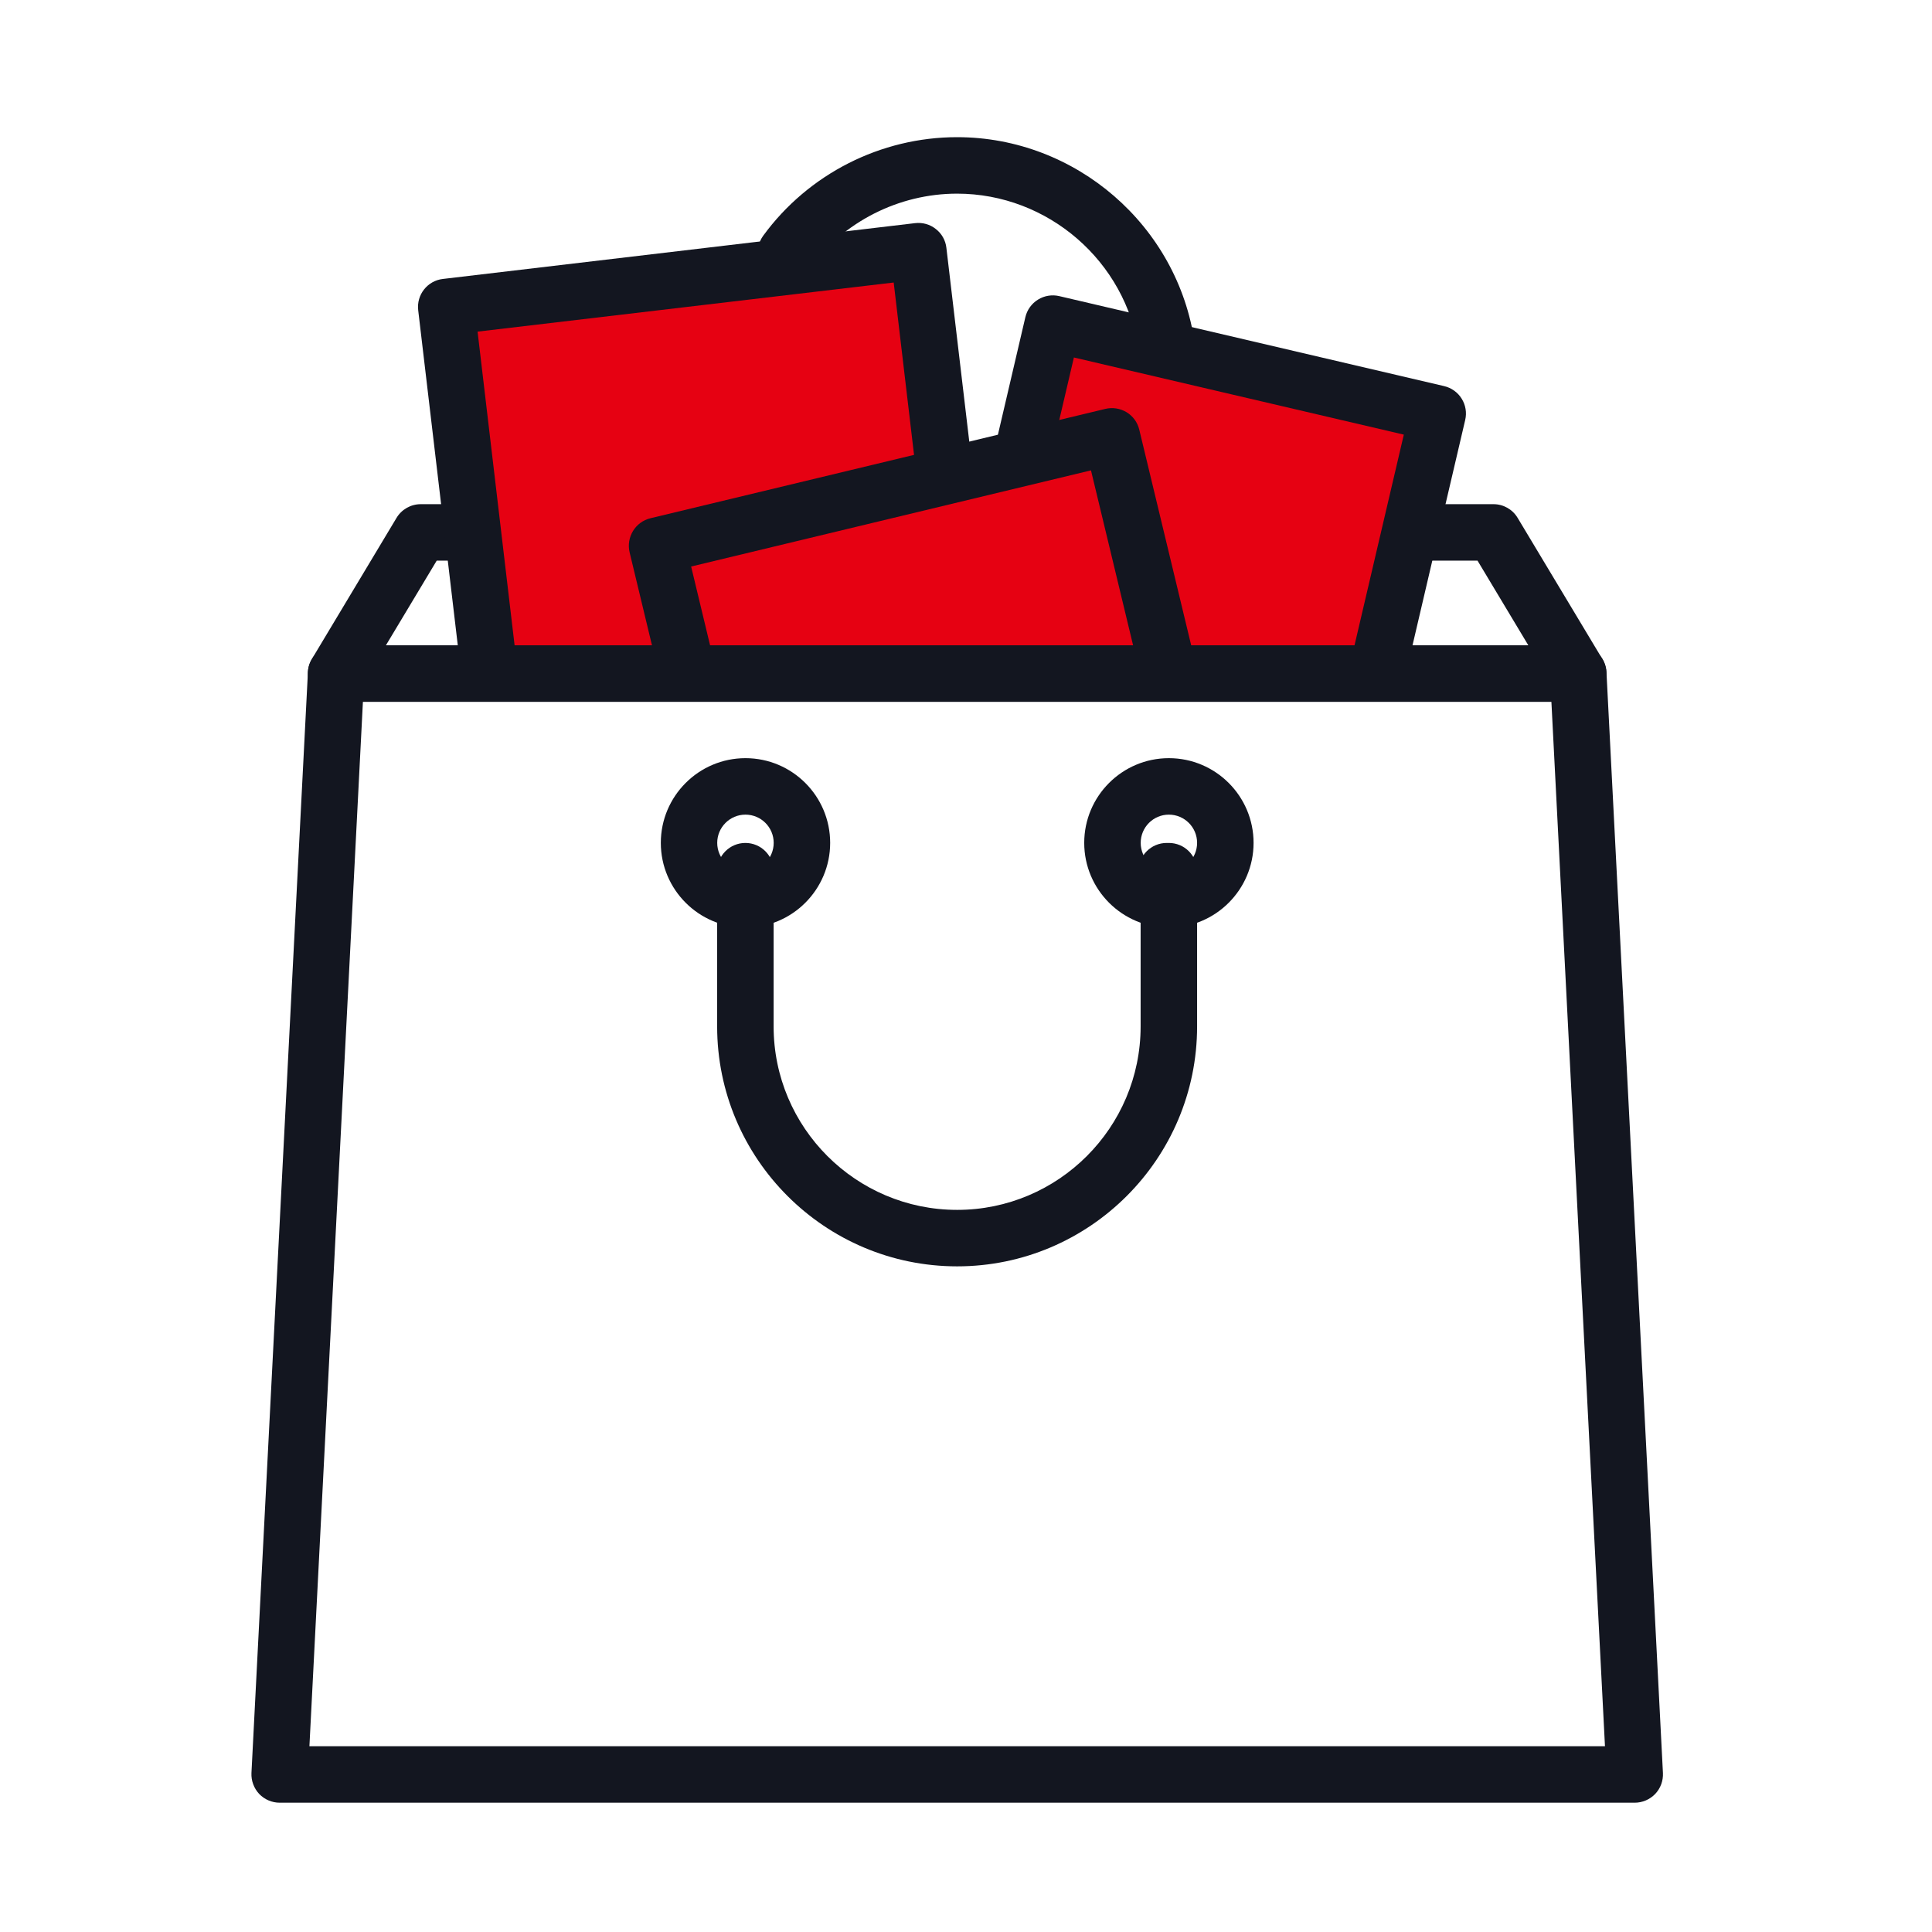
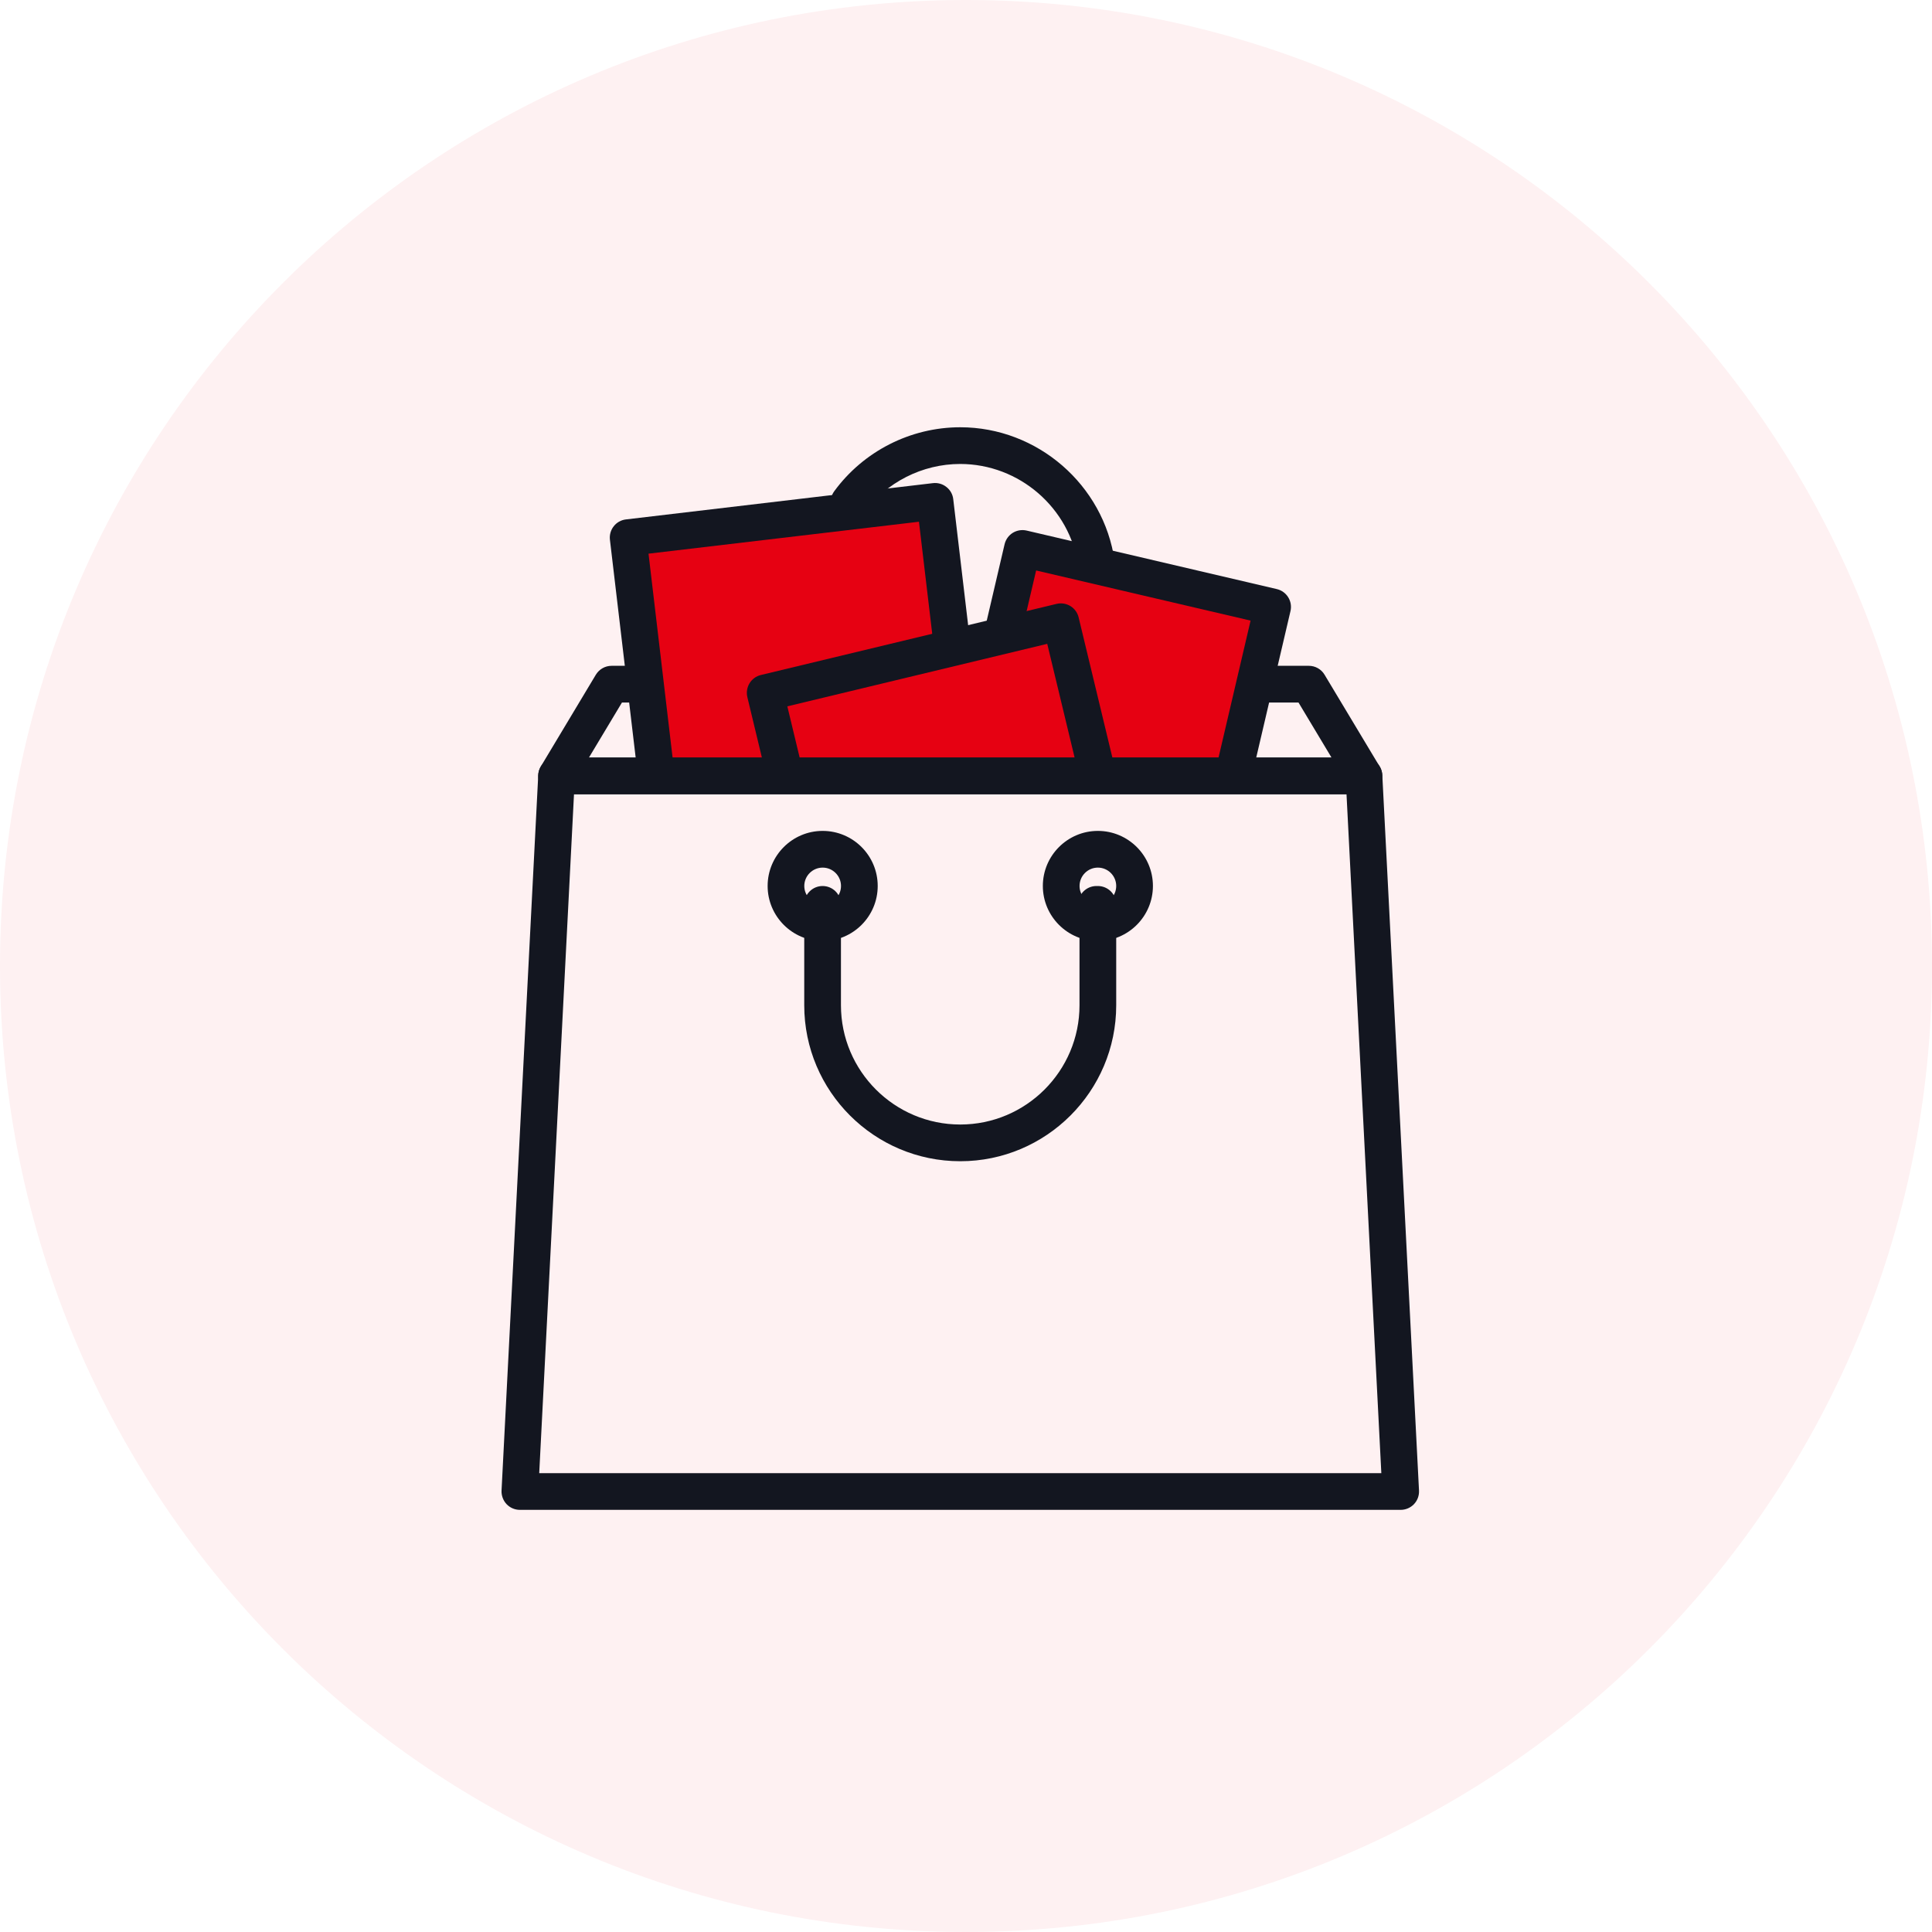
- <svg xmlns="http://www.w3.org/2000/svg" width="26" height="26" viewBox="0 0 26 26" fill="none">
-   <path fill-rule="evenodd" clip-rule="evenodd" d="M5.953 4.291L6.768 8.978H7.176H18.383C18.872 8.978 19.266 6.668 19.402 5.514C18.791 5.378 17.527 5.106 17.364 5.106C17.214 5.106 16.242 4.643 15.666 4.358L15.734 4.495H14.104C14.036 5.038 13.859 6.125 13.696 6.125C13.533 6.125 12.949 6.261 12.677 6.329L12.27 3.68L11.251 3.476V3.476L5.953 4.291ZM11.251 3.068C11.523 2.796 12.107 2.253 12.27 2.253C12.412 2.253 13.695 2.562 14.563 2.776C14.164 2.551 13.45 2.192 12.881 2.05C12.229 1.887 11.523 2.525 11.251 2.865V3.068Z" fill="#E60112" />
-   <path d="M16.077 4.615C15.852 3.037 14.478 1.846 12.88 1.846C11.853 1.846 10.878 2.341 10.271 3.172C10.148 3.341 10.185 3.579 10.354 3.703C10.523 3.826 10.761 3.79 10.885 3.62C11.349 2.985 12.095 2.606 12.88 2.606C14.102 2.606 15.153 3.516 15.325 4.723C15.352 4.912 15.515 5.049 15.701 5.049C15.718 5.049 15.737 5.048 15.755 5.045C15.962 5.015 16.107 4.823 16.077 4.615Z" fill="#131620" />
-   <path d="M21.564 8.869L20.424 6.97C20.356 6.855 20.232 6.785 20.099 6.785H19.007C18.797 6.785 18.627 6.955 18.627 7.165C18.627 7.375 18.797 7.545 19.007 7.545H19.884L20.568 8.685H5.193L5.877 7.545H6.28C6.489 7.545 6.659 7.375 6.659 7.165C6.659 6.955 6.489 6.785 6.28 6.785H5.662C5.529 6.785 5.405 6.855 5.336 6.97L4.197 8.869C4.126 8.987 4.125 9.133 4.192 9.252C4.259 9.371 4.385 9.445 4.522 9.445H21.238C21.375 9.445 21.502 9.371 21.569 9.252C21.637 9.133 21.635 8.986 21.564 8.869Z" fill="#131620" />
-   <path d="M19.671 5.366C19.618 5.28 19.533 5.219 19.434 5.196L14.255 3.985C14.158 3.962 14.054 3.979 13.969 4.032C13.883 4.085 13.822 4.17 13.799 4.268L13.409 5.938C13.361 6.142 13.488 6.346 13.692 6.394C13.896 6.442 14.101 6.315 14.148 6.11L14.452 4.811L18.892 5.849L18.194 8.832C18.146 9.036 18.273 9.24 18.477 9.288C18.507 9.295 18.536 9.298 18.564 9.298C18.737 9.298 18.893 9.18 18.934 9.005L19.718 5.652C19.741 5.554 19.724 5.451 19.671 5.366Z" fill="#131620" />
-   <path d="M13.082 6.263L12.736 3.335C12.725 3.235 12.674 3.144 12.594 3.082C12.515 3.019 12.415 2.991 12.314 3.003L5.96 3.754C5.752 3.778 5.603 3.967 5.628 4.176L6.205 9.059C6.228 9.252 6.392 9.394 6.582 9.394C6.596 9.394 6.612 9.393 6.627 9.392C6.835 9.367 6.984 9.178 6.959 8.97L6.427 4.463L12.027 3.802L12.328 6.352C12.353 6.56 12.54 6.708 12.75 6.685C12.958 6.66 13.107 6.472 13.082 6.263Z" fill="#131620" />
-   <path d="M16.087 8.919L15.332 5.783C15.309 5.685 15.247 5.6 15.162 5.548C15.076 5.496 14.973 5.479 14.874 5.503L8.754 6.974C8.55 7.023 8.425 7.229 8.473 7.433L8.85 9C8.899 9.204 9.105 9.33 9.308 9.281C9.512 9.232 9.638 9.026 9.589 8.822L9.301 7.624L14.682 6.33L15.348 9.097C15.389 9.271 15.545 9.388 15.717 9.388C15.746 9.388 15.776 9.384 15.806 9.377C16.01 9.328 16.136 9.123 16.087 8.919Z" fill="#131620" />
-   <path d="M21.619 9.044C21.609 8.842 21.442 8.684 21.24 8.684H4.524C4.321 8.684 4.155 8.842 4.144 9.044L3.384 23.86C3.379 23.964 3.417 24.066 3.488 24.142C3.56 24.217 3.66 24.26 3.764 24.26H21.999C22.103 24.26 22.203 24.217 22.275 24.142C22.347 24.066 22.384 23.965 22.379 23.86L21.619 9.044ZM4.164 23.5L4.884 9.443H20.878L21.599 23.5H4.164Z" fill="#131620" />
-   <path d="M15.73 10.203C15.102 10.203 14.591 10.714 14.591 11.343C14.591 11.971 15.102 12.483 15.73 12.483C16.359 12.483 16.87 11.971 16.87 11.343C16.87 10.714 16.359 10.203 15.73 10.203ZM15.73 11.723C15.521 11.723 15.351 11.552 15.351 11.343C15.351 11.133 15.521 10.963 15.73 10.963C15.94 10.963 16.11 11.133 16.11 11.343C16.11 11.552 15.94 11.723 15.73 11.723Z" fill="#131620" />
-   <path d="M10.032 10.203C9.404 10.203 8.893 10.714 8.893 11.343C8.893 11.971 9.404 12.483 10.032 12.483C10.661 12.483 11.172 11.971 11.172 11.343C11.172 10.714 10.661 10.203 10.032 10.203ZM10.032 11.723C9.823 11.723 9.652 11.552 9.652 11.343C9.652 11.133 9.823 10.963 10.032 10.963C10.242 10.963 10.412 11.133 10.412 11.343C10.412 11.552 10.242 11.723 10.032 11.723Z" fill="#131620" />
-   <path d="M15.73 11.344H15.701C15.491 11.344 15.321 11.514 15.321 11.724C15.321 11.775 15.331 11.825 15.35 11.87V13.813C15.35 15.175 14.242 16.282 12.881 16.282C11.519 16.282 10.411 15.175 10.411 13.813V11.724C10.411 11.514 10.241 11.344 10.031 11.344C9.822 11.344 9.651 11.514 9.651 11.724V13.813C9.651 15.594 11.1 17.042 12.881 17.042C14.661 17.042 16.11 15.594 16.11 13.813V11.724C16.11 11.514 15.94 11.344 15.73 11.344Z" fill="#131620" />
+ <svg xmlns="http://www.w3.org/2000/svg" width="40" height="40" viewBox="0 0 40 40" fill="none">
+   <circle cx="20" cy="20" r="20" fill="#FEF1F2" />
+   <path fill-rule="evenodd" clip-rule="evenodd" d="M12.953 11.291L13.768 15.978H14.176H25.383C25.872 15.978 26.266 13.668 26.402 12.514C25.791 12.378 24.527 12.106 24.364 12.106C24.214 12.106 23.242 11.643 22.666 11.358L22.734 11.495H21.104C21.036 12.038 20.859 13.125 20.696 13.125C20.533 13.125 19.949 13.261 19.677 13.329L19.27 10.68L18.251 10.476V10.476L12.953 11.291ZM18.251 10.068C18.523 9.796 19.107 9.253 19.27 9.253C19.412 9.253 20.695 9.562 21.563 9.776C21.164 9.551 20.45 9.192 19.881 9.05C19.229 8.887 18.523 9.525 18.251 9.865V10.068Z" fill="#E60112" />
+   <path d="M23.077 11.615C22.852 10.037 21.478 8.846 19.881 8.846C18.853 8.846 17.878 9.341 17.271 10.172C17.148 10.341 17.185 10.579 17.354 10.703C17.523 10.826 17.761 10.79 17.885 10.62C18.349 9.985 19.095 9.606 19.88 9.606C21.102 9.606 22.153 10.516 22.325 11.723C22.352 11.912 22.515 12.049 22.701 12.049C22.718 12.049 22.737 12.048 22.755 12.045C22.962 12.015 23.107 11.823 23.077 11.615Z" fill="#131620" />
+   <path d="M28.564 15.869L27.424 13.97C27.356 13.855 27.232 13.785 27.099 13.785H26.007C25.797 13.785 25.627 13.955 25.627 14.165C25.627 14.375 25.797 14.545 26.007 14.545H26.884L27.568 15.685H12.193L12.877 14.545H13.28C13.489 14.545 13.659 14.375 13.659 14.165C13.659 13.955 13.489 13.785 13.28 13.785H12.662C12.529 13.785 12.405 13.855 12.336 13.97L11.197 15.869C11.126 15.987 11.124 16.133 11.192 16.252C11.259 16.371 11.385 16.445 11.523 16.445H28.238C28.375 16.445 28.502 16.371 28.569 16.252C28.637 16.133 28.635 15.986 28.564 15.869Z" fill="#131620" />
+   <path d="M26.671 12.366C26.618 12.28 26.533 12.219 26.434 12.196L21.256 10.985C21.157 10.962 21.054 10.979 20.968 11.032C20.883 11.085 20.822 11.17 20.799 11.268L20.409 12.938C20.361 13.142 20.488 13.346 20.692 13.394C20.896 13.442 21.101 13.315 21.148 13.11L21.452 11.811L25.892 12.849L25.194 15.832C25.146 16.036 25.273 16.24 25.477 16.288C25.507 16.295 25.536 16.298 25.564 16.298C25.737 16.298 25.893 16.18 25.934 16.005L26.718 12.652C26.741 12.554 26.724 12.451 26.671 12.366Z" fill="#131620" />
+   <path d="M20.082 13.263L19.736 10.335C19.725 10.235 19.674 10.144 19.594 10.082C19.515 10.019 19.415 9.991 19.314 10.003L12.96 10.754C12.752 10.778 12.603 10.967 12.628 11.176L13.205 16.059C13.228 16.252 13.392 16.394 13.582 16.394C13.596 16.394 13.612 16.393 13.627 16.392C13.835 16.367 13.984 16.178 13.959 15.97L13.427 11.463L19.026 10.802L19.328 13.352C19.353 13.56 19.541 13.709 19.75 13.685C19.958 13.66 20.107 13.472 20.082 13.263Z" fill="#131620" />
+   <path d="M23.087 15.919L22.332 12.783C22.309 12.685 22.247 12.6 22.162 12.548C22.076 12.496 21.973 12.479 21.874 12.503L15.754 13.975C15.55 14.023 15.425 14.229 15.473 14.433L15.85 16C15.899 16.204 16.105 16.33 16.308 16.281C16.512 16.232 16.638 16.026 16.589 15.822L16.301 14.624L21.682 13.33L22.348 16.097C22.389 16.271 22.545 16.388 22.717 16.388C22.746 16.388 22.776 16.384 22.806 16.377C23.01 16.328 23.136 16.123 23.087 15.919Z" fill="#131620" />
+   <path d="M28.619 16.044C28.609 15.842 28.442 15.684 28.24 15.684H11.524C11.321 15.684 11.155 15.842 11.144 16.044L10.384 30.86C10.379 30.964 10.417 31.066 10.488 31.142C10.56 31.217 10.659 31.26 10.764 31.26H28.999C29.103 31.26 29.203 31.217 29.275 31.142C29.347 31.066 29.384 30.965 29.379 30.86L28.619 16.044ZM11.164 30.5L11.884 16.443H27.878L28.599 30.5H11.164Z" fill="#131620" />
+   <path d="M22.73 17.203C22.102 17.203 21.591 17.714 21.591 18.343C21.591 18.971 22.102 19.483 22.73 19.483C23.359 19.483 23.87 18.971 23.87 18.343C23.87 17.714 23.359 17.203 22.73 17.203ZM22.73 18.723C22.521 18.723 22.351 18.552 22.351 18.343C22.351 18.134 22.521 17.963 22.73 17.963C22.94 17.963 23.11 18.134 23.11 18.343C23.11 18.552 22.94 18.723 22.73 18.723Z" fill="#131620" />
+   <path d="M17.032 17.203C16.404 17.203 15.893 17.714 15.893 18.343C15.893 18.971 16.404 19.483 17.032 19.483C17.661 19.483 18.172 18.971 18.172 18.343C18.172 17.714 17.661 17.203 17.032 17.203ZM17.032 18.723C16.823 18.723 16.652 18.552 16.652 18.343C16.652 18.134 16.823 17.963 17.032 17.963C17.242 17.963 17.412 18.134 17.412 18.343C17.412 18.552 17.242 18.723 17.032 18.723Z" fill="#131620" />
+   <path d="M22.73 18.344H22.701C22.491 18.344 22.321 18.514 22.321 18.724C22.321 18.776 22.331 18.825 22.35 18.87V20.813C22.35 22.175 21.242 23.282 19.881 23.282C18.519 23.282 17.411 22.175 17.411 20.813V18.724C17.411 18.514 17.241 18.344 17.031 18.344C16.822 18.344 16.651 18.514 16.651 18.724V20.813C16.651 22.594 18.1 24.042 19.881 24.042C21.661 24.042 23.11 22.594 23.11 20.813V18.724C23.11 18.514 22.94 18.344 22.73 18.344Z" fill="#131620" />
</svg>
